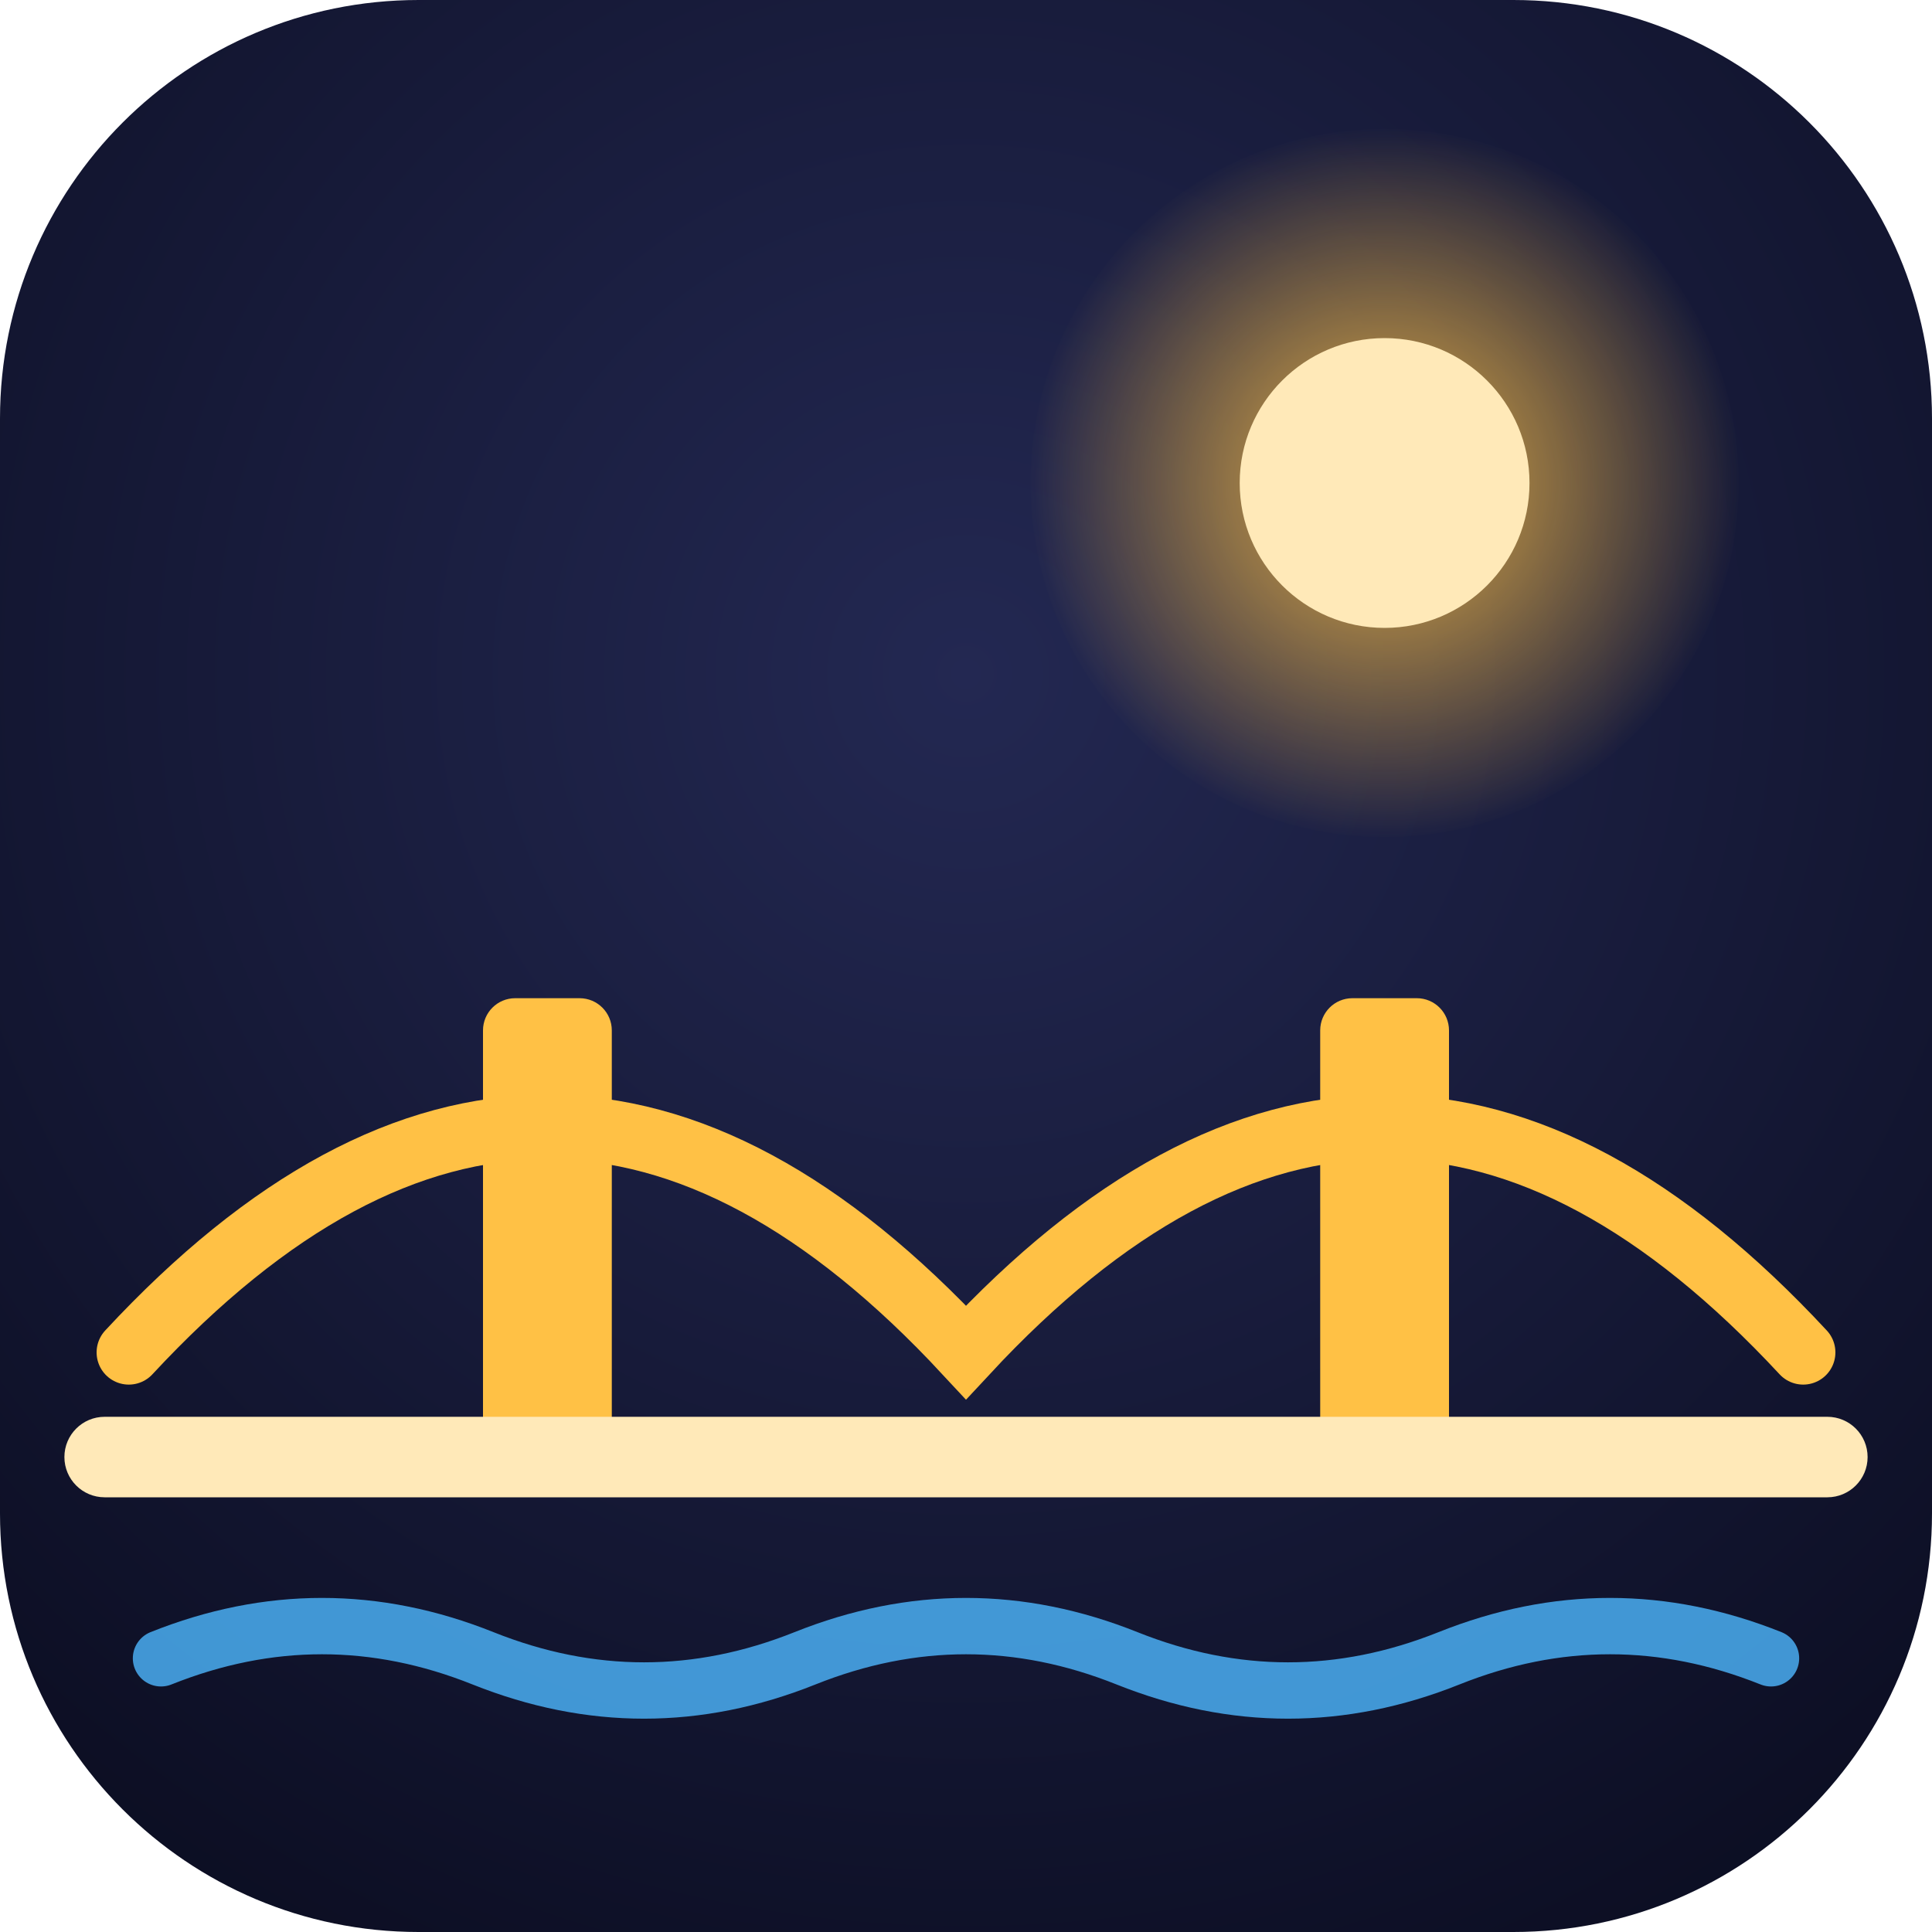
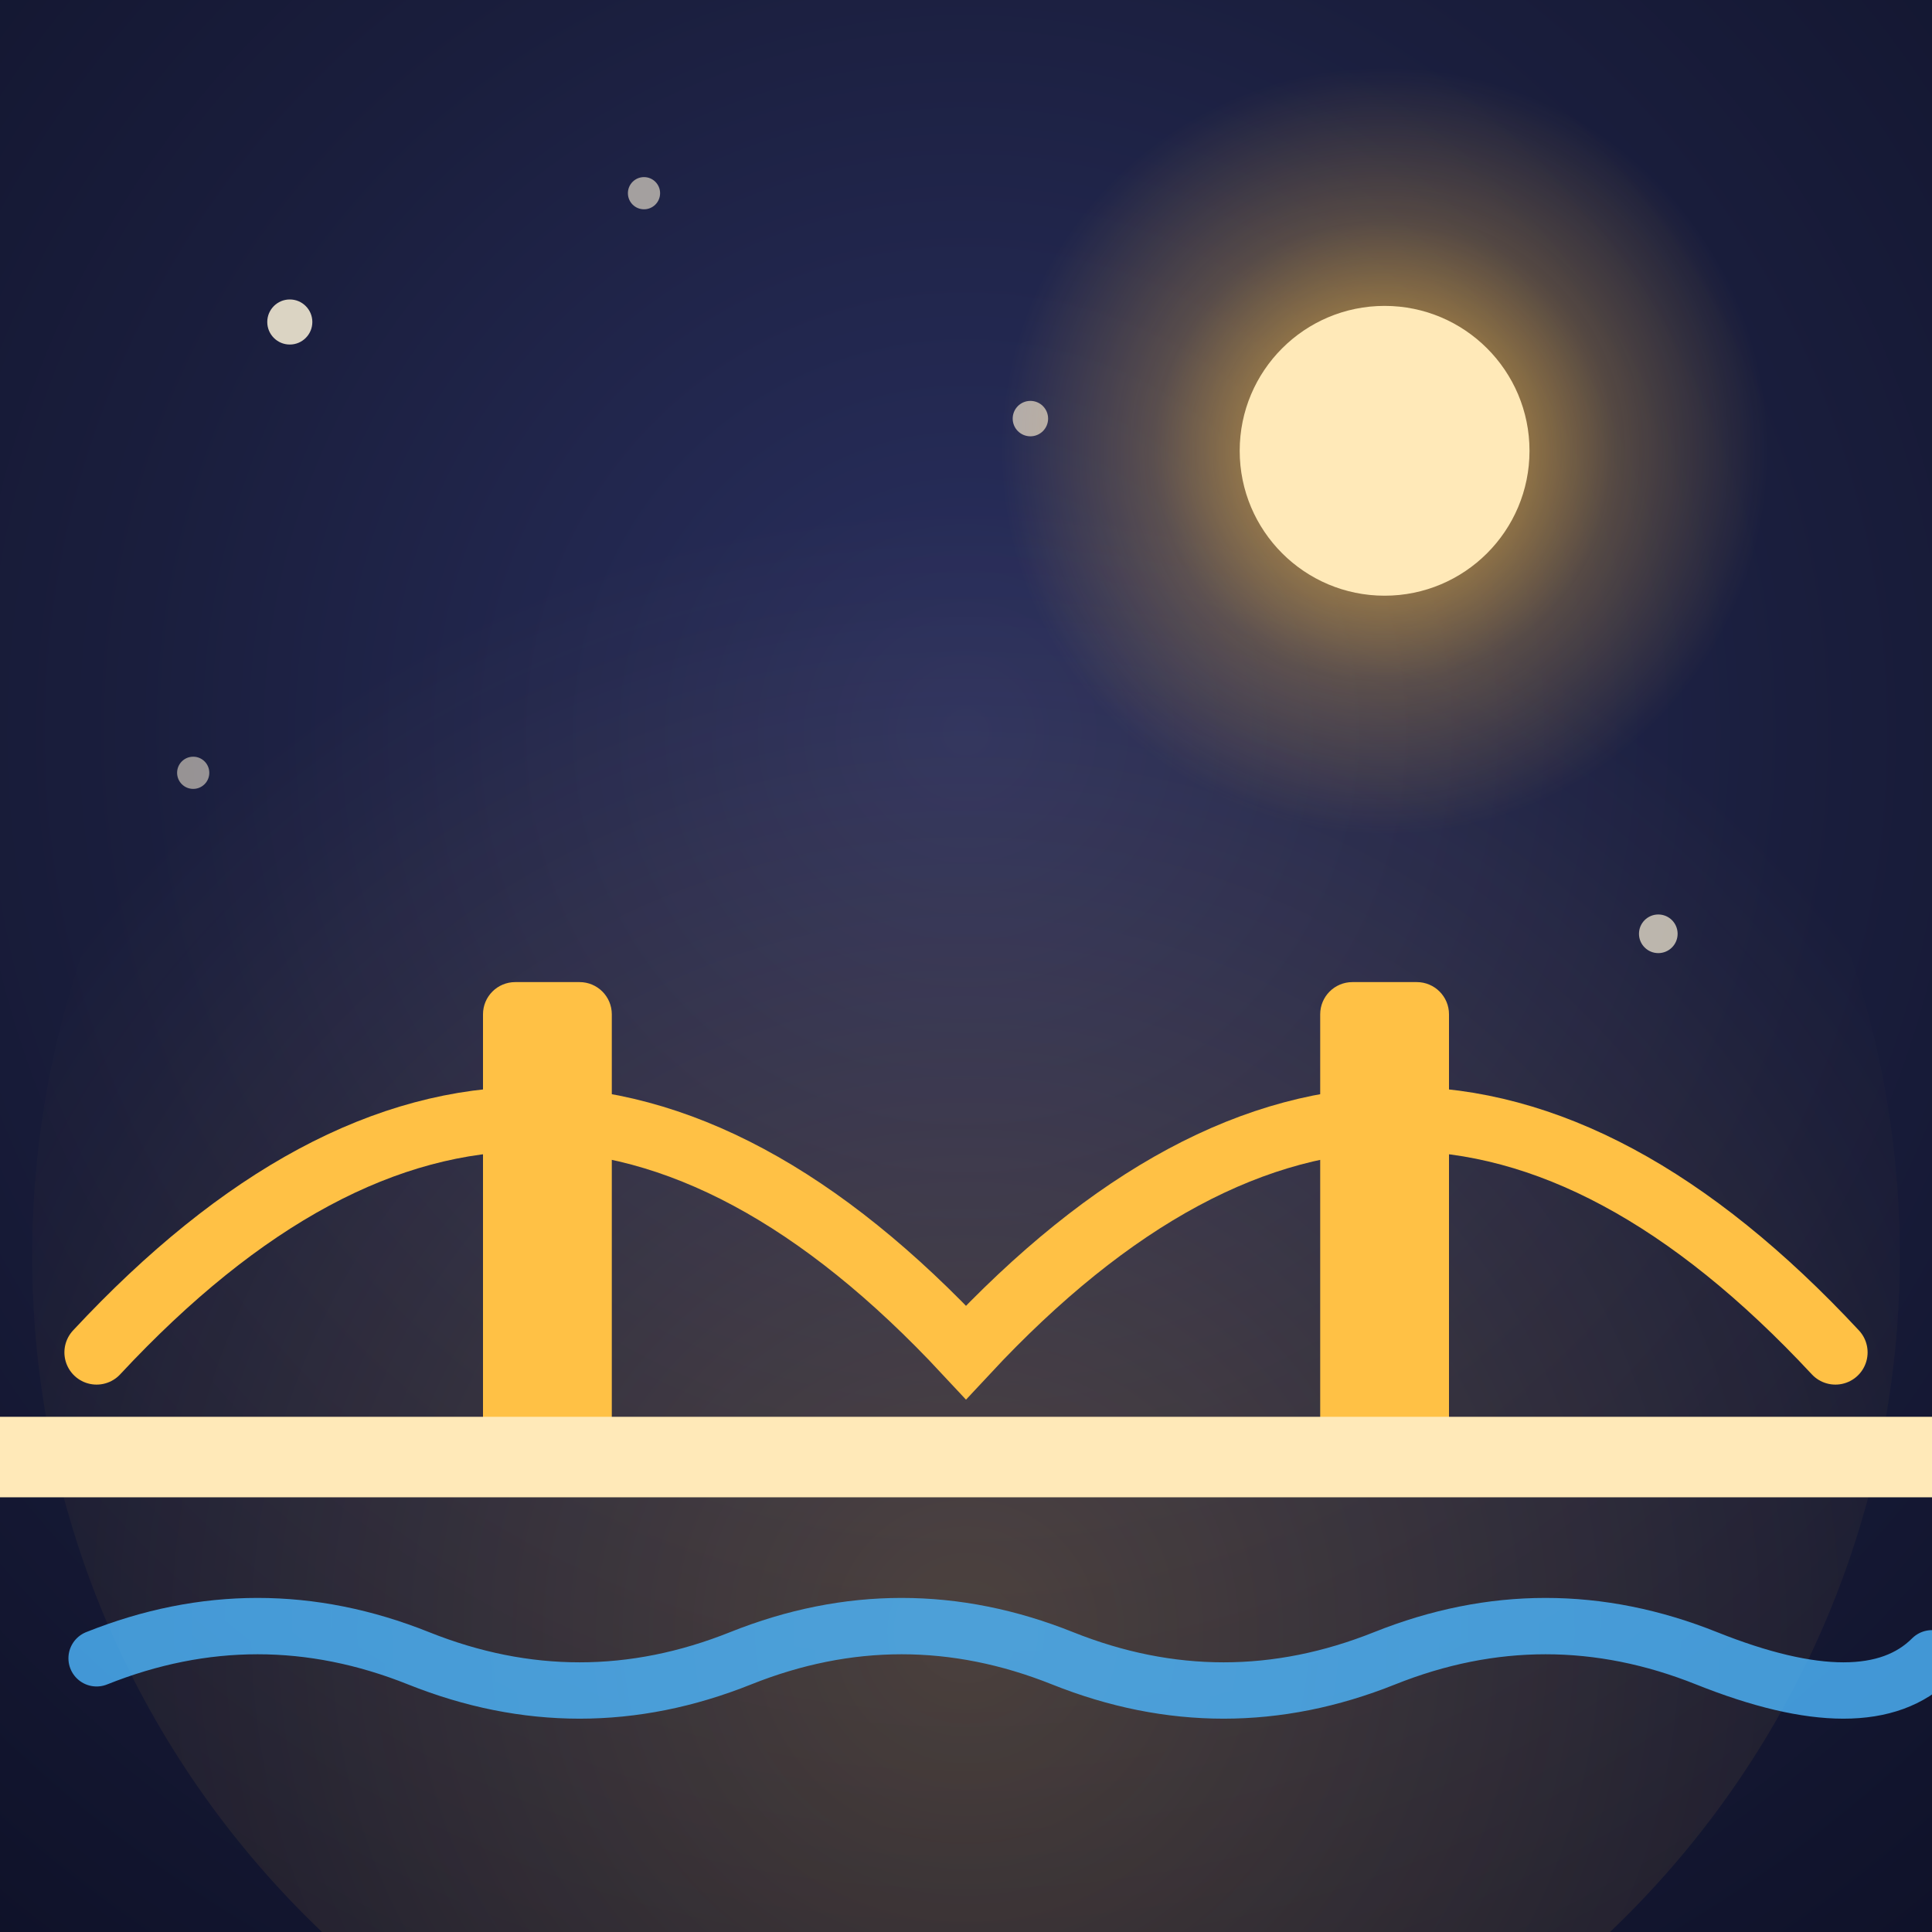
<svg xmlns="http://www.w3.org/2000/svg" viewBox="0 0 120 120">
  <defs>
-     <radialGradient id="sky" cx="50%" cy="35%" r="80%">
-       <stop offset="0%" stop-color="#232852" />
+     <radialGradient id="sky" cx="50%" cy="38%" r="95%">
+       <stop offset="0%" stop-color="#2a3060" />
+       <stop offset="45%" stop-color="#1a1e3d" />
+       <stop offset="80%" stop-color="#10132b" />
      <stop offset="100%" stop-color="#0a0c1f" />
    </radialGradient>
    <radialGradient id="glow" cx="50%" cy="50%" r="50%">
      <stop offset="0%" stop-color="#ffc145" stop-opacity=".9" />
+       <stop offset="60%" stop-color="#ffc145" stop-opacity=".25" />
+       <stop offset="100%" stop-color="#ffc145" stop-opacity="0" />
+     </radialGradient>
+     <radialGradient id="bridgeglow" cx="50%" cy="70%" r="60%">
+       <stop offset="0%" stop-color="#ffc145" stop-opacity=".22" />
      <stop offset="100%" stop-color="#ffc145" stop-opacity="0" />
    </radialGradient>
  </defs>
-   <rect width="120" height="120" rx="26" fill="url(#sky)" />
-   <circle cx="86" cy="30" r="22" fill="url(#glow)" />
-   <circle cx="86" cy="30" r="9" fill="#ffe9b8" />
-   <path d="M8 84 Q34 56 60 84 Q86 56 112 84" fill="none" stroke="#ffc145" stroke-width="4" stroke-linecap="round" />
-   <rect x="30" y="62" width="8" height="30" rx="2" fill="#ffc145" />
-   <rect x="82" y="62" width="8" height="30" rx="2" fill="#ffc145" />
-   <rect x="4" y="88" width="112" height="5" rx="2.5" fill="#ffe9b8" />
-   <path d="M10 103 q10 -4 20 0 t20 0 t20 0 t20 0 t20 0" fill="none" stroke="#4db8ff" stroke-width="3.5" stroke-linecap="round" opacity=".8" />
+   <rect width="120" height="120" fill="url(#sky)" />
+   <circle cx="60" cy="78" r="58" fill="url(#bridgeglow)" />
+   <circle cx="18" cy="20" r="1.4" fill="#fdf3da" opacity=".85" />
+   <circle cx="40" cy="12" r="1" fill="#fdf3da" opacity=".6" />
+   <circle cx="103" cy="58" r="1.2" fill="#fdf3da" opacity=".7" />
+   <circle cx="12" cy="48" r="1" fill="#fdf3da" opacity=".55" />
+   <circle cx="64" cy="26" r="1.1" fill="#fdf3da" opacity=".65" />
+   <circle cx="86" cy="28" r="24" fill="url(#glow)" />
+   <circle cx="86" cy="28" r="9" fill="#ffe9b8" />
+   <path d="M6 84 Q33 55 60 84 Q87 55 114 84" fill="none" stroke="#ffc145" stroke-width="4" stroke-linecap="round" />
+   <rect x="30" y="61" width="8" height="31" rx="2" fill="#ffc145" />
+   <rect x="82" y="61" width="8" height="31" rx="2" fill="#ffc145" />
+   <rect x="0" y="88" width="120" height="5" fill="#ffe9b8" />
+   <path d="M6 103 q10 -4 20 0 t20 0 t20 0 t20 0 t20 0 t14 0" fill="none" stroke="#4db8ff" stroke-width="3.5" stroke-linecap="round" opacity=".8" />
</svg>
